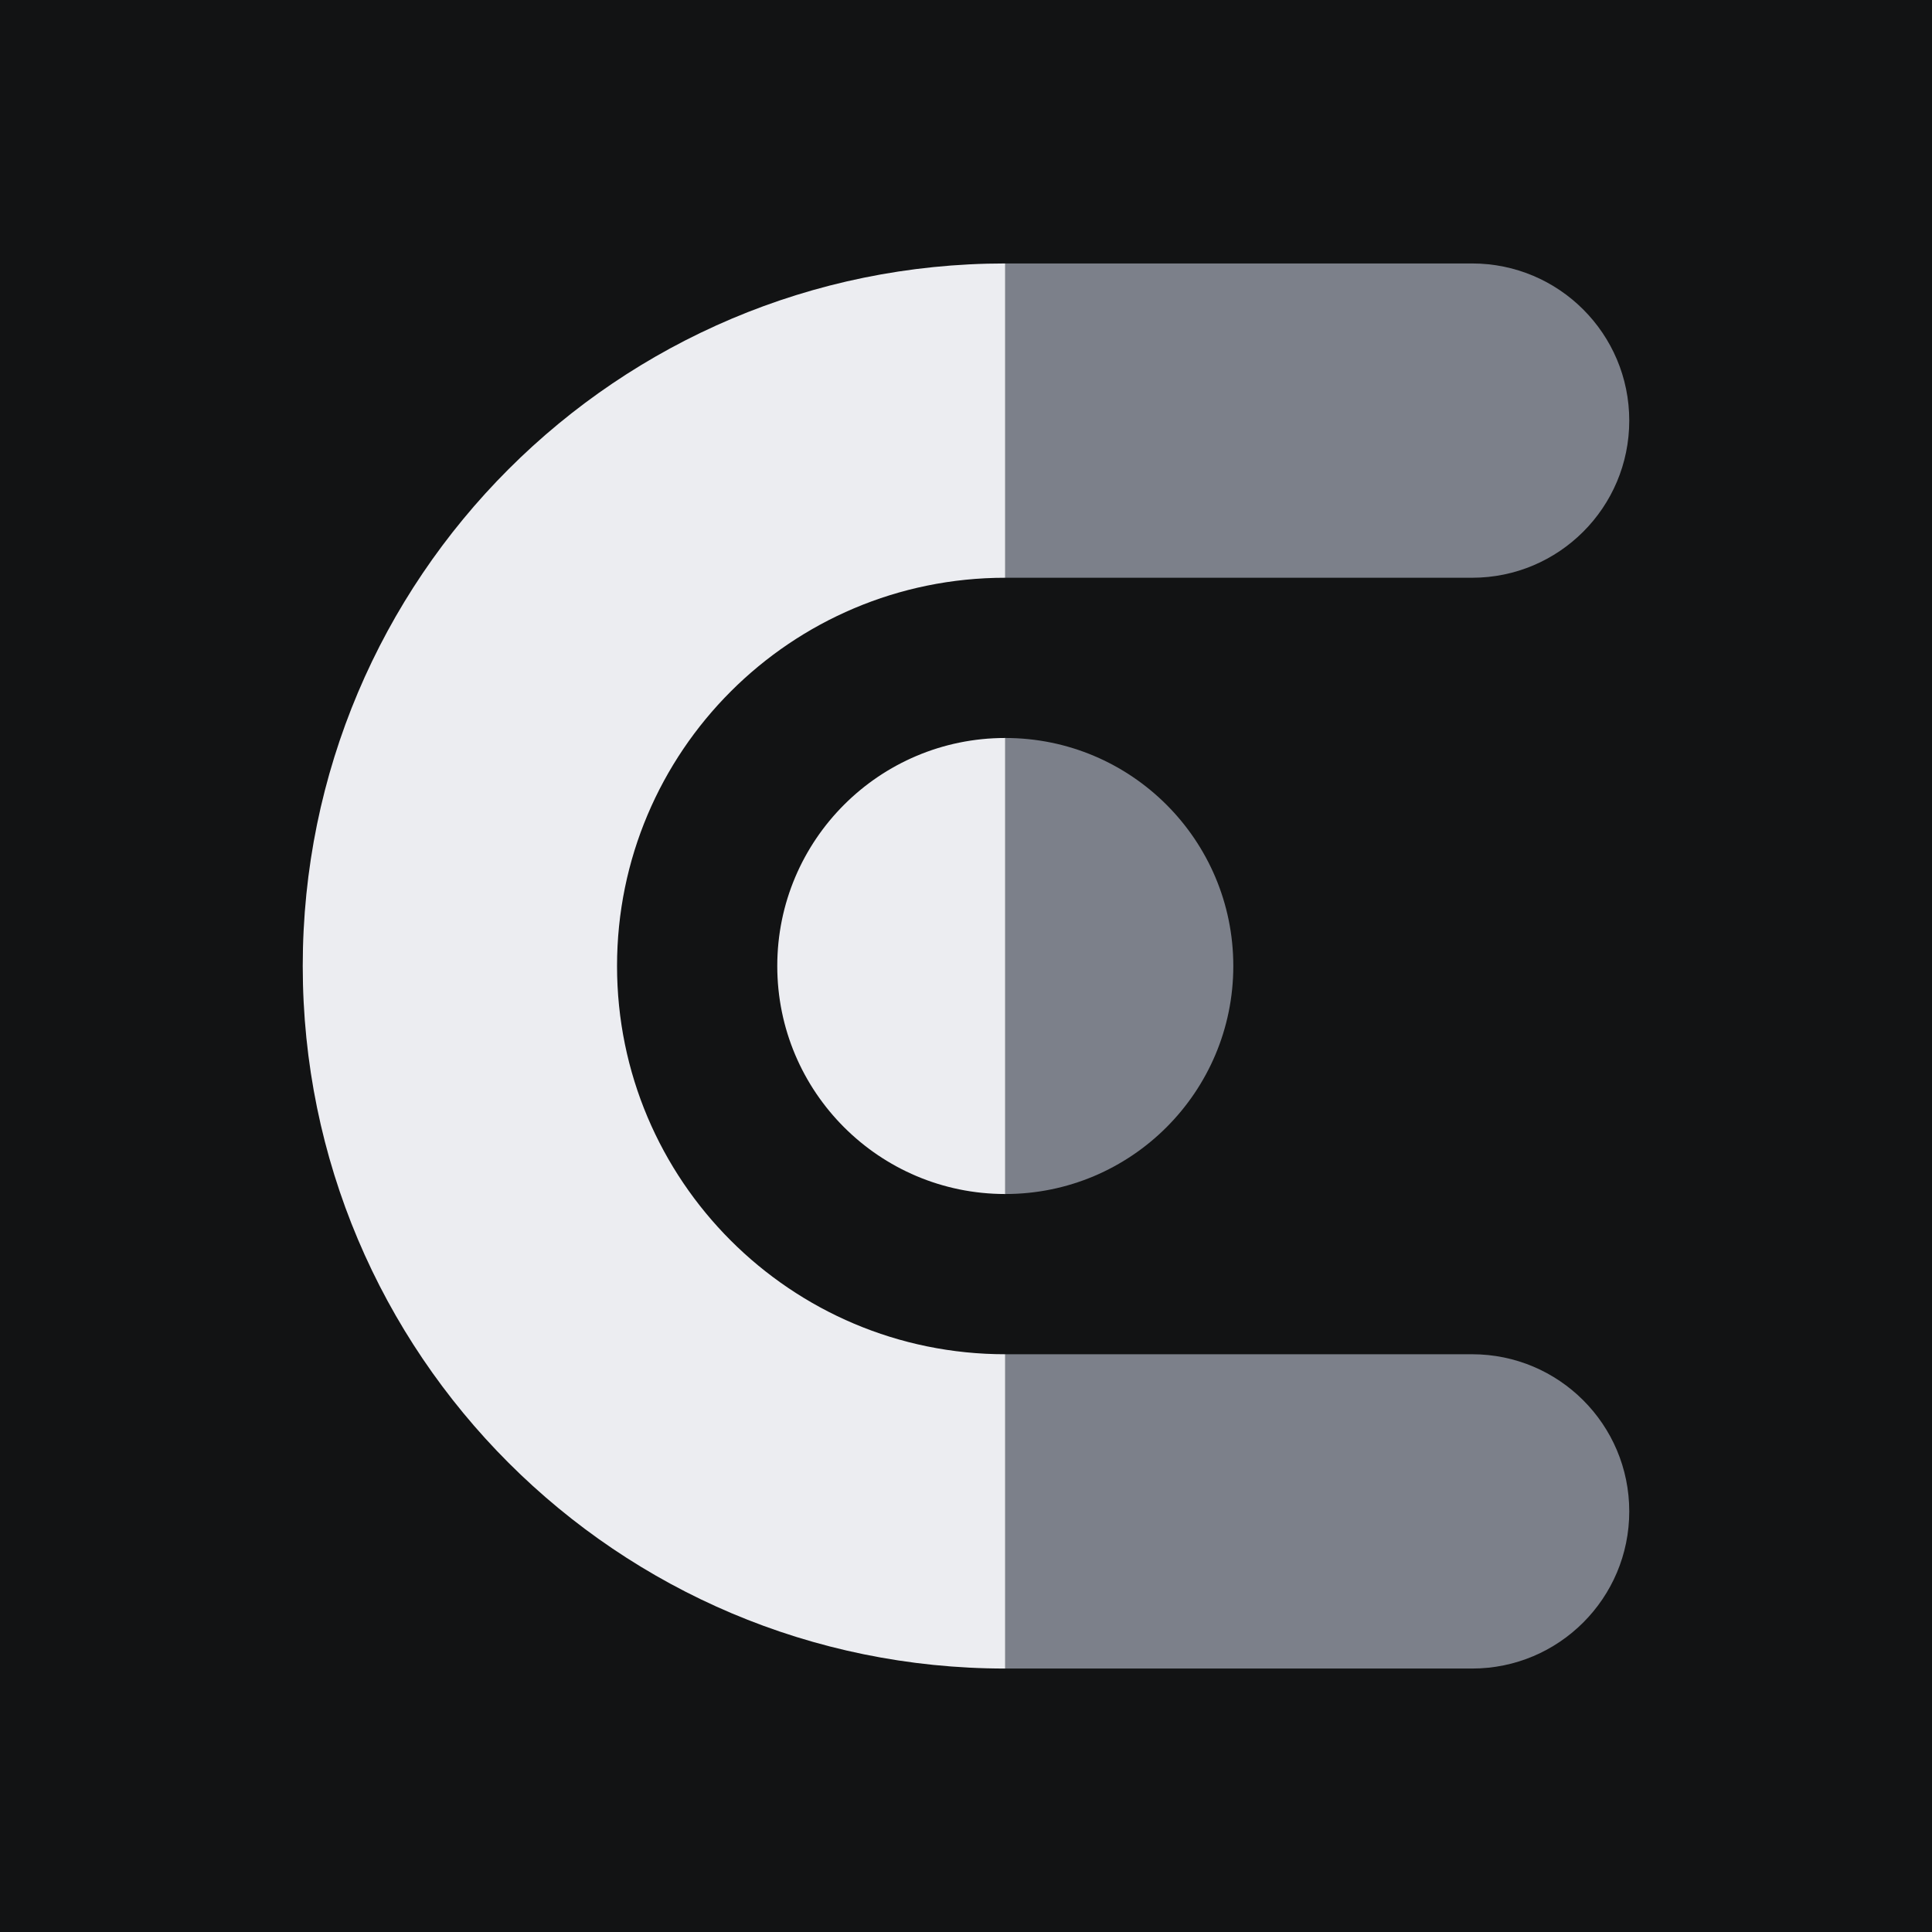
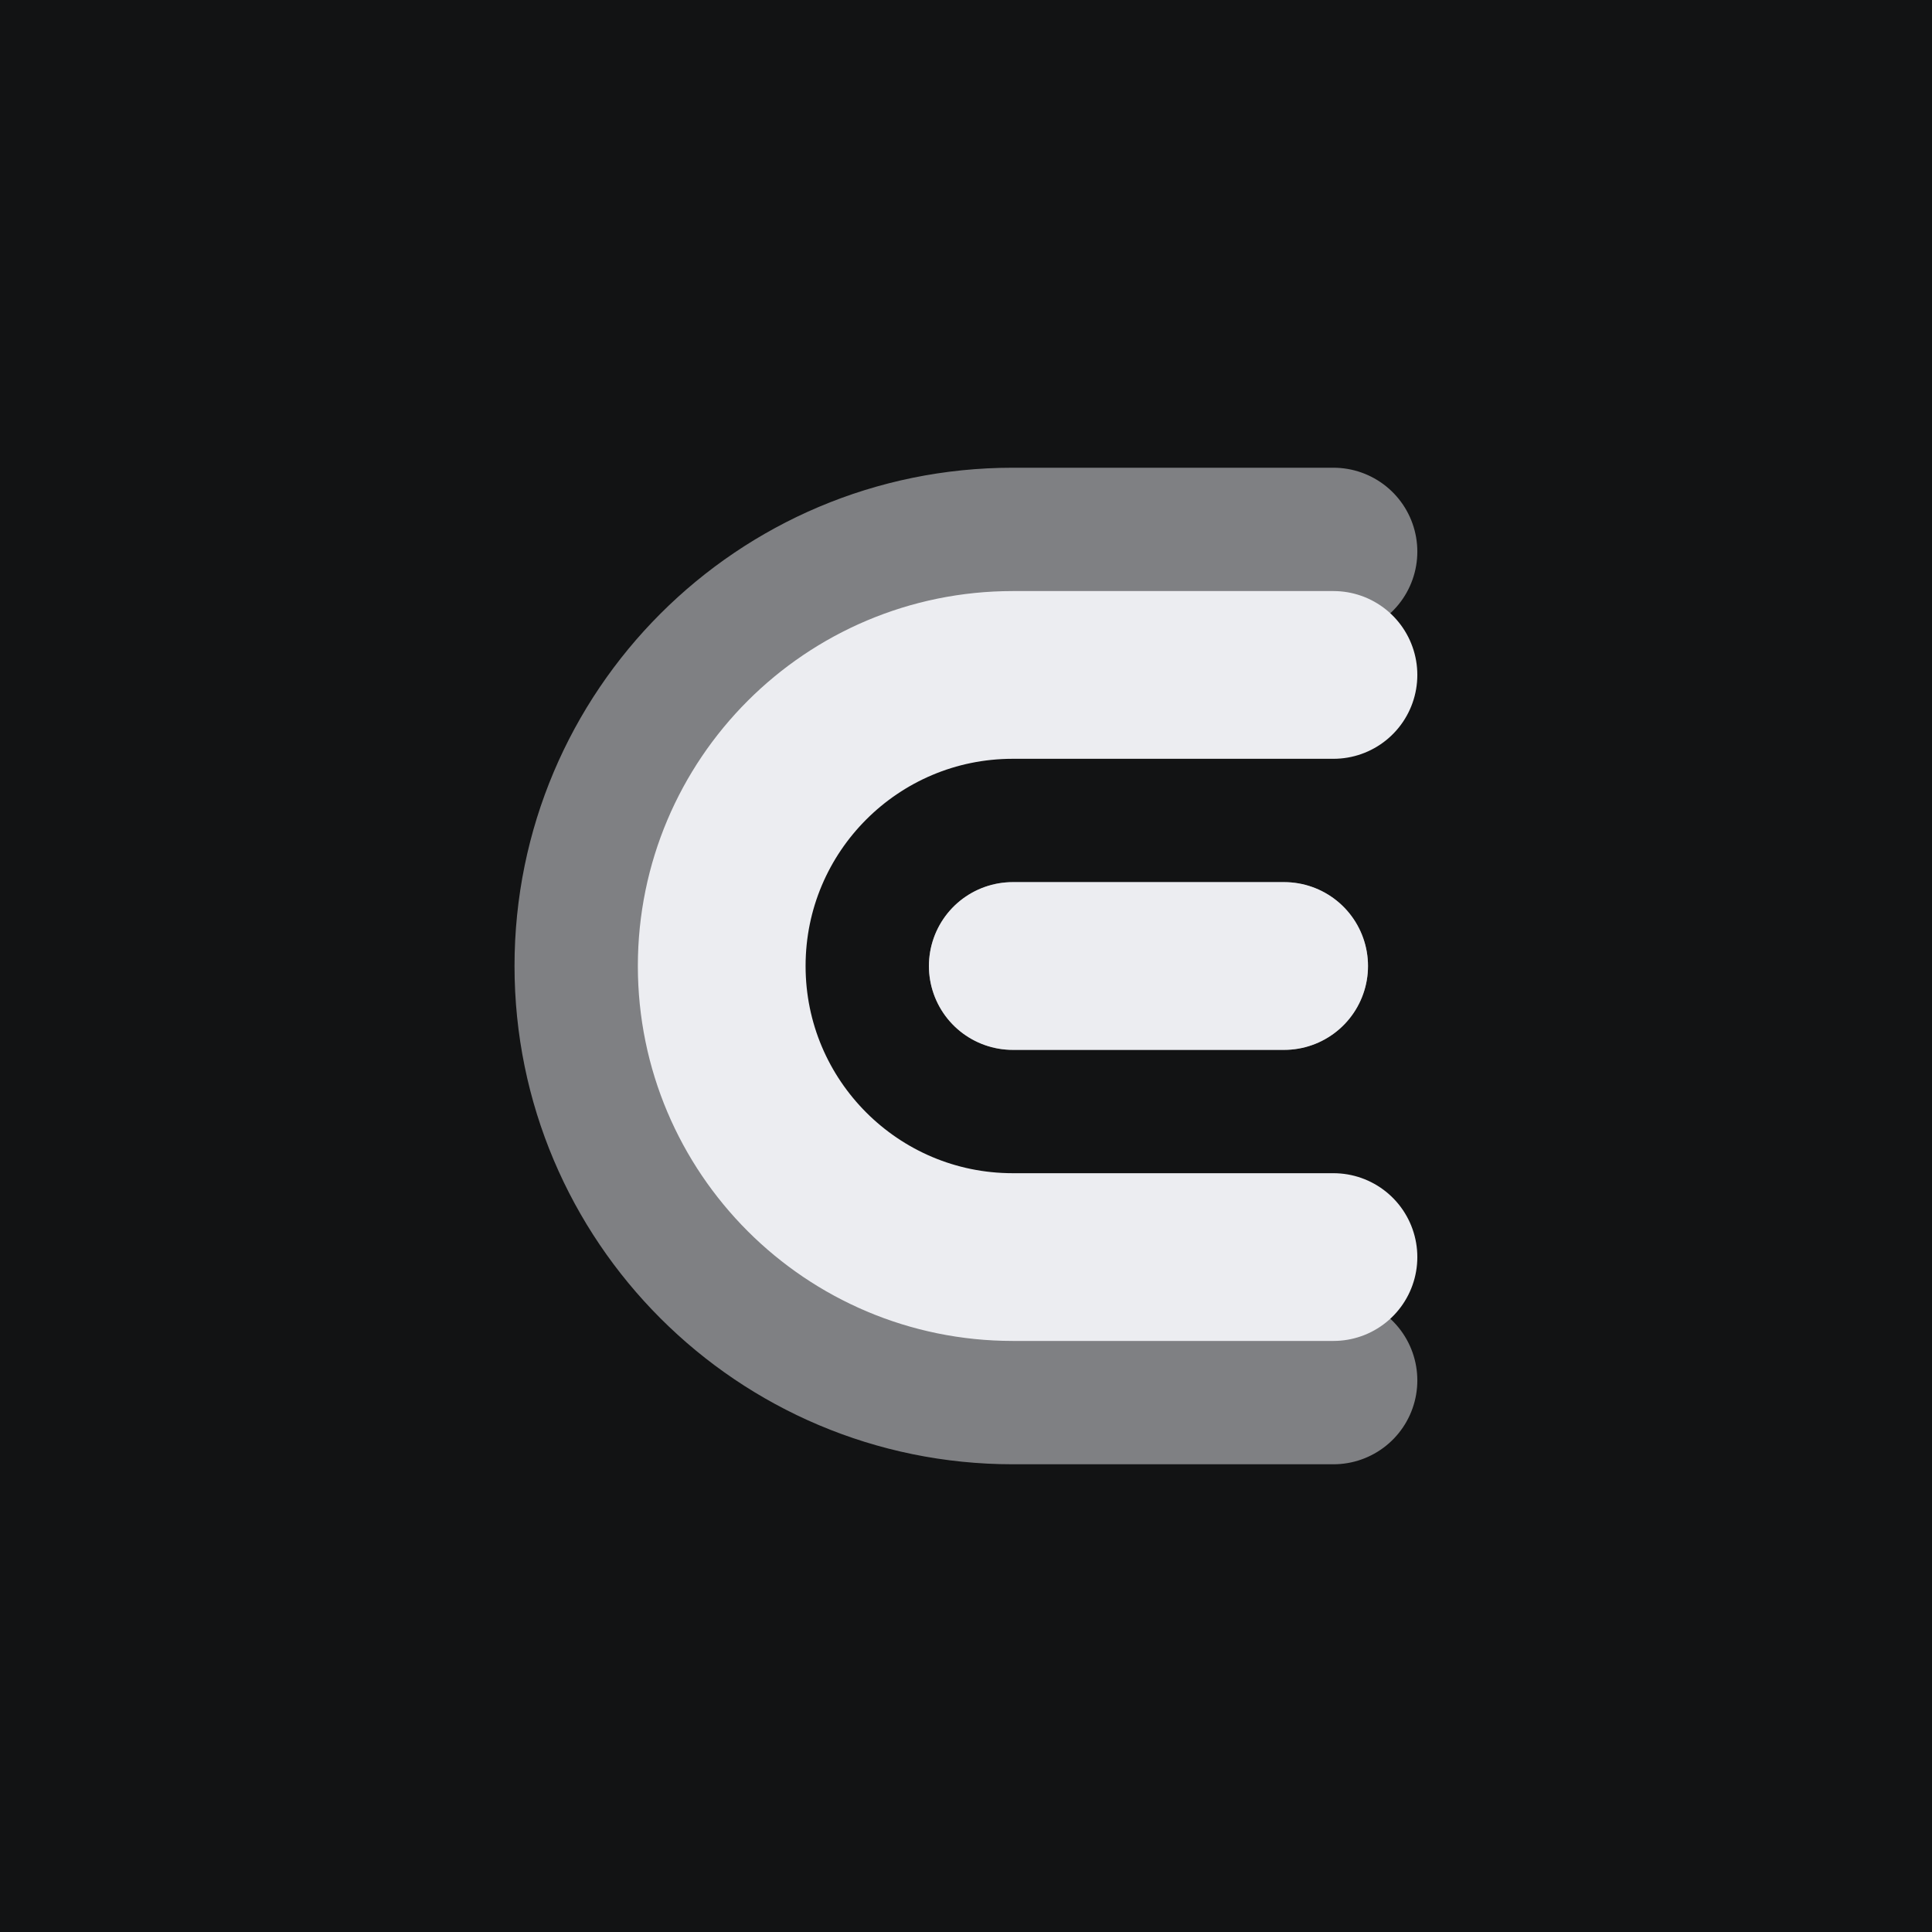
- <svg xmlns="http://www.w3.org/2000/svg" viewBox="0 0 1254 1254" width="1254" height="1254">
-   <rect width="1254" height="1254" fill="#121314" />
-   <g transform="translate(25.5 18)">
-     <path fill="#ECEDF1" d="M627 153A456 456 0 0 0 627 1065L627 861A252 252 0 0 1 627 357ZM627 461A148 148 0 0 0 627 757Z" />
-     <path fill="#7C808A" d="M627 153L930 153A102 102 0 0 1 930 357L627 357ZM627 861L930 861A102 102 0 0 1 930 1065L627 1065ZM627 461A148 148 0 0 1 627 757Z" />
+ <svg xmlns="http://www.w3.org/2000/svg" viewBox="0 0 1024 1024" width="1024" height="1024">
+   <rect width="1024" height="1024" fill="#121314" />
+   <g transform="translate(536.8 512) scale(0.4358)">
+     <g opacity="0.5">
+       <path fill="none" stroke="#ECEDF1" stroke-width="204.0" stroke-linecap="round" stroke-linejoin="round" d="M 390.0 -504.0 L 0 -504.0 A 504.0 504.0 0 0 0 0 504.0 L 390.0 504.0 M 0.0 0 L 330.0 0" />
+     </g>
+     <path fill="none" stroke="#ECEDF1" stroke-width="204.0" stroke-linecap="round" stroke-linejoin="round" d="M 390.0 -354.0 L 0 -354.0 A 354.0 354.0 0 0 0 0 354.0 L 390.0 354.0 M 0.0 0 L 330.0 0" />
  </g>
</svg>
